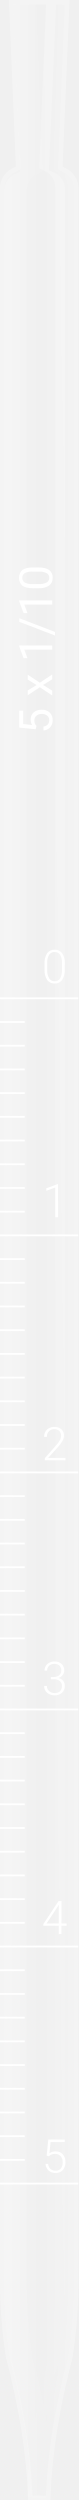
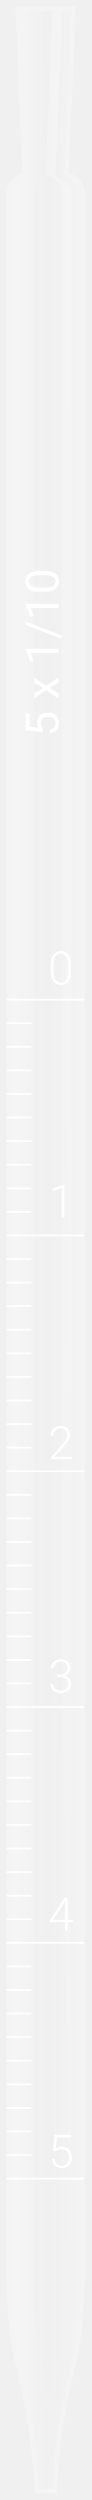
- <svg xmlns="http://www.w3.org/2000/svg" xmlns:xlink="http://www.w3.org/1999/xlink" viewBox="0 0 44 1402.77">
+ <svg xmlns="http://www.w3.org/2000/svg" xmlns:xlink="http://www.w3.org/1999/xlink" viewBox="0 0 51.48 1410.27">
  <defs>
-     <linearGradient id="Degradado_sin_nombre_19" x1="2.51" y1="701.34" x2="41.49" y2="701.34" gradientUnits="userSpaceOnUse">
+     <linearGradient id="Degradado_sin_nombre_19" x1="6.24" y1="705.09" x2="45.22" y2="705.09" gradientUnits="userSpaceOnUse">
      <stop offset="0" stop-color="#fff" stop-opacity="0.5" />
      <stop offset="0.54" stop-color="#fff" stop-opacity="0" />
      <stop offset="0.99" stop-color="#fff" stop-opacity="0.5" />
    </linearGradient>
-     <linearGradient id="Degradado_sin_nombre_15" x1="2.51" y1="701.88" x2="28.27" y2="701.88" gradientUnits="userSpaceOnUse">
+     <linearGradient id="Degradado_sin_nombre_15" x1="44.16" y1="705.15" x2="55.88" y2="705.15" gradientUnits="userSpaceOnUse">
      <stop offset="0" stop-color="#fff" stop-opacity="0.5" />
      <stop offset="1" stop-color="#fff" stop-opacity="0" />
    </linearGradient>
-     <linearGradient id="Degradado_sin_nombre_15-2" x1="40.43" y1="701.4" x2="52.15" y2="701.4" xlink:href="#Degradado_sin_nombre_15" />
-     <linearGradient id="linear-gradient" x1="24.8" y1="-141.75" x2="24.8" y2="1471.36" xlink:href="#Degradado_sin_nombre_15" />
+     <linearGradient id="Degradado_sin_nombre_15-2" x1="6.23" y1="705.1" x2="31.79" y2="705.1" xlink:href="#Degradado_sin_nombre_15" />
+     <linearGradient id="linear-gradient" x1="30.34" y1="-138" x2="30.34" y2="1475.11" xlink:href="#Degradado_sin_nombre_15" />
+     <linearGradient id="linear-gradient-2" x1="32.37" y1="-138" x2="32.37" y2="152.52" xlink:href="#Degradado_sin_nombre_15" />
  </defs>
  <g style="isolation:isolate">
    <g id="pipeta-volumetrica">
      <g id="cuerpo">
-         <path id="borde" d="M17,1401.52c-.83-25.34-5.26-51.63-12.34-78.61A276.68,276.68,0,0,1,1.27,1280V105.64a11.09,11.09,0,0,1,6.18-10l2.76-1.38L6.32,1.25H37.7L33.81,94.31l2.76,1.38a11.09,11.09,0,0,1,6.18,10V1280a276.68,276.68,0,0,1-3.35,42.93c-7.08,27-11.51,53.27-12.35,78.61Z" style="fill:none;stroke:#fff;stroke-miterlimit:10;stroke-width:2.5px;opacity:0.3" />
-         <path id="cuerpo-2" data-name="cuerpo" d="M18.16,1400.27h7.67c.9-24,4.94-49.42,12.33-77.61A276,276,0,0,0,41.49,1280V105.64A9.79,9.79,0,0,0,36,96.81l-3.5-1.74L36.39,2.41H7.61l3.87,92.66L8,96.81a9.79,9.79,0,0,0-5.48,8.83V1280a277.16,277.16,0,0,0,3.32,42.68C13.22,1350.85,17.26,1376.25,18.16,1400.27Z" style="mix-blend-mode:overlay;opacity:0.4;fill:url(#Degradado_sin_nombre_19)" />
-         <path id="brillo1" d="M18.38,1323.72a275.8,275.8,0,0,1-3.33-42.67V106.71a9.81,9.81,0,0,1,5.48-8.84L24,96.14,20.15,2.43H7.61l3.87,93.71L8,97.87a9.81,9.81,0,0,0-5.48,8.84V1281.05a277,277,0,0,0,3.32,42.67c7.39,28.19,11.43,53.6,12.33,77.62h7.67c.35-9.21,1.16-18.63,2.44-28.32A402.94,402.94,0,0,0,18.38,1323.72Z" style="mix-blend-mode:overlay;opacity:0.4;fill:url(#Degradado_sin_nombre_15)" />
-         <path id="brillo2" d="M35.91,96.86l-3.49-1.73L36.29,2.46h-3L29.46,95.13,33,96.86a9.81,9.81,0,0,1,5.48,8.84V1280a277.13,277.13,0,0,1-3.32,42.67c-7.4,28.19-11.43,53.6-12.33,77.62h3c.9-24,4.93-49.43,12.33-77.62A277.13,277.13,0,0,0,41.39,1280V105.7A9.81,9.81,0,0,0,35.91,96.86Z" style="opacity:0.05;fill:url(#Degradado_sin_nombre_15-2)" />
-         <path id="brillo3" d="M31,97.23l-3.49-1.74,3.89-93H25.87L22,94.43l3.5,1.73A9.81,9.81,0,0,1,31,105V1279.34A277.13,277.13,0,0,1,27.68,1322c-7.4,28.19-11.43,53.6-12.33,77.61H13.11c0,.36,0,.72.05,1.07h7.67c.9-24,4.94-49.42,12.33-77.62a275.8,275.8,0,0,0,3.33-42.67V106.06A9.8,9.8,0,0,0,31,97.23Z" style="opacity:0.5;fill:url(#linear-gradient)" />
+         <path id="borde" d="M20.69,1405.27c-.83-25.34-5.26-51.63-12.34-78.61A276.68,276.68,0,0,1,5,1283.73V109.39a11.09,11.09,0,0,1,6.18-10l2.76-1.38L10.05,5H41.43L37.54,98.06l2.76,1.38a11.09,11.09,0,0,1,6.18,10V1283.73a276.68,276.68,0,0,1-3.35,42.93c-7.08,27-11.51,53.27-12.35,78.61Z" style="fill:none;stroke:#fff;stroke-miterlimit:10;stroke-width:2.5px;opacity:0.3" />
+         <path id="cuerpo-2" data-name="cuerpo" d="M21.89,1404h7.68c.89-24,4.93-49.42,12.32-77.61a276,276,0,0,0,3.33-42.68V109.39a9.79,9.79,0,0,0-5.48-8.83l-3.5-1.74L40.12,6.16H11.34l3.87,92.66-3.49,1.74a9.79,9.79,0,0,0-5.48,8.83V1283.73a277.16,277.16,0,0,0,3.32,42.68C17,1354.6,21,1380,21.89,1404Z" style="mix-blend-mode:overlay;opacity:0.4;fill:url(#Degradado_sin_nombre_19)" />
+         <path id="brillo2" d="M39.64,100.61l-3.49-1.73L40,6.21h-3L33.19,98.88l3.49,1.73a9.81,9.81,0,0,1,5.48,8.84V1283.79a277.13,277.13,0,0,1-3.32,42.67c-7.39,28.19-11.43,53.6-12.33,77.62h3c.9-24,4.93-49.43,12.33-77.62a277.13,277.13,0,0,0,3.32-42.67V109.45A9.81,9.81,0,0,0,39.64,100.61Z" style="opacity:0.05;fill:url(#Degradado_sin_nombre_15)" />
        <g id="escala">
-           <rect y="1091.71" width="43.89" height="1" style="fill:#fff" />
-           <rect y="1105.01" width="13.89" height="1" style="fill:#fff" />
-           <rect y="1118.32" width="13.89" height="1" style="fill:#fff" />
-           <rect y="1131.62" width="13.89" height="1" style="fill:#fff" />
-           <rect y="1144.92" width="13.89" height="1" style="fill:#fff" />
-           <rect y="1158.22" width="13.89" height="1" style="fill:#fff" />
-           <rect y="1171.52" width="13.89" height="1" style="fill:#fff" />
-           <rect y="1184.82" width="13.89" height="1" style="fill:#fff" />
-           <rect y="1198.13" width="13.89" height="1" style="fill:#fff" />
-           <rect y="1211.43" width="13.89" height="1" style="fill:#fff" />
-           <rect y="1224.73" width="43.89" height="1" style="fill:#fff" />
-           <rect y="958.7" width="43.89" height="1" style="fill:#fff" />
-           <rect y="972" width="13.89" height="1" style="fill:#fff" />
-           <rect y="985.3" width="13.89" height="1" style="fill:#fff" />
-           <rect y="998.6" width="13.89" height="1" style="fill:#fff" />
-           <rect y="1011.9" width="13.89" height="1" style="fill:#fff" />
-           <rect y="1025.21" width="13.89" height="1" style="fill:#fff" />
-           <rect y="1038.51" width="13.89" height="1" style="fill:#fff" />
-           <rect y="1051.81" width="13.89" height="1" style="fill:#fff" />
-           <rect y="1065.11" width="13.89" height="1" style="fill:#fff" />
-           <rect y="1078.41" width="13.89" height="1" style="fill:#fff" />
-           <rect y="825.68" width="43.89" height="1" style="fill:#fff" />
-           <rect y="838.99" width="13.89" height="1" style="fill:#fff" />
-           <rect y="852.29" width="13.89" height="1" style="fill:#fff" />
-           <rect y="865.59" width="13.89" height="1" style="fill:#fff" />
-           <rect y="878.89" width="13.89" height="1" style="fill:#fff" />
-           <rect y="892.19" width="13.89" height="1" style="fill:#fff" />
-           <rect y="905.49" width="13.89" height="1" style="fill:#fff" />
-           <rect y="918.8" width="13.89" height="1" style="fill:#fff" />
-           <rect y="932.1" width="13.89" height="1" style="fill:#fff" />
-           <rect y="945.4" width="13.89" height="1" style="fill:#fff" />
-           <rect y="692.67" width="43.89" height="1" style="fill:#fff" />
-           <rect y="705.97" width="13.89" height="1" style="fill:#fff" />
-           <rect y="719.27" width="13.89" height="1" style="fill:#fff" />
-           <rect y="732.57" width="13.89" height="1" style="fill:#fff" />
-           <rect y="745.88" width="13.89" height="1" style="fill:#fff" />
-           <rect y="759.18" width="13.89" height="1" style="fill:#fff" />
-           <rect y="772.48" width="13.89" height="1" style="fill:#fff" />
-           <rect y="785.78" width="13.89" height="1" style="fill:#fff" />
-           <rect y="799.08" width="13.89" height="1" style="fill:#fff" />
-           <rect y="812.38" width="13.89" height="1" style="fill:#fff" />
-           <rect y="559.66" width="43.89" height="1" style="fill:#fff" />
-           <rect y="572.96" width="13.89" height="1" style="fill:#fff" />
-           <rect y="586.26" width="13.89" height="1" style="fill:#fff" />
-           <rect y="599.56" width="13.89" height="1" style="fill:#fff" />
-           <rect y="612.86" width="13.89" height="1" style="fill:#fff" />
-           <rect y="626.16" width="13.89" height="1" style="fill:#fff" />
-           <rect y="639.46" width="13.89" height="1" style="fill:#fff" />
-           <rect y="652.77" width="13.89" height="1" style="fill:#fff" />
-           <rect y="666.07" width="13.89" height="1" style="fill:#fff" />
-           <rect y="679.37" width="13.89" height="1" style="fill:#fff" />
-           <path d="M36.31,543.92a10.2,10.2,0,0,1-1.44,5.93,4.83,4.83,0,0,1-4.22,2,4.93,4.93,0,0,1-4.21-2A9.84,9.84,0,0,1,25,544.11v-3.32a10.07,10.07,0,0,1,1.44-5.9,4.9,4.9,0,0,1,4.23-2,4.92,4.92,0,0,1,4.19,1.94,9.75,9.75,0,0,1,1.5,5.71Zm-1.53-3.32a9.06,9.06,0,0,0-1-4.8,3.46,3.46,0,0,0-3.13-1.62,3.47,3.47,0,0,0-3.1,1.59,8.66,8.66,0,0,0-1.06,4.68v3.63a9,9,0,0,0,1.07,4.84,3.48,3.48,0,0,0,3.12,1.67A3.4,3.4,0,0,0,33.72,549a9,9,0,0,0,1.06-4.8Z" style="fill:#fff" />
-           <path d="M32.56,683H31V666.31l-5,1.87v-1.43l6.3-2.33h.25Z" style="fill:#fff" />
-           <path d="M36.74,819.35H25.16v-1.17L31.5,811a16.62,16.62,0,0,0,2.18-3,4.91,4.91,0,0,0,.61-2.29,3.73,3.73,0,0,0-1-2.78,3.84,3.84,0,0,0-2.83-1,4,4,0,0,0-3,1.19,4.31,4.31,0,0,0-1.14,3.1H24.75a5.78,5.78,0,0,1,.71-2.84,5.07,5.07,0,0,1,2-2,6,6,0,0,1,3-.73,5.61,5.61,0,0,1,4,1.34,4.74,4.74,0,0,1,1.43,3.63,6.13,6.13,0,0,1-.81,2.83,21,21,0,0,1-2.84,3.83L27,818.07h9.71Z" style="fill:#fff" />
-           <path d="M28.54,941h1.57a5.29,5.29,0,0,0,2.29-.47,3.46,3.46,0,0,0,1.49-1.27,3.39,3.39,0,0,0,.51-1.86,3.76,3.76,0,0,0-1-2.78,3.9,3.9,0,0,0-2.88-1,4.14,4.14,0,0,0-2.92,1,3.59,3.59,0,0,0-1.13,2.76H25a4.94,4.94,0,0,1,.72-2.62,4.81,4.81,0,0,1,2-1.84,6.29,6.29,0,0,1,2.85-.65,5.52,5.52,0,0,1,4,1.38,4.93,4.93,0,0,1,1.45,3.75,4,4,0,0,1-.85,2.46,5,5,0,0,1-2.31,1.68,4.75,4.75,0,0,1,2.61,1.66,4.5,4.5,0,0,1,.89,2.8,5,5,0,0,1-1.55,3.82,5.83,5.83,0,0,1-4.14,1.45,6.93,6.93,0,0,1-3-.66,4.88,4.88,0,0,1-2.88-4.61h1.52a3.69,3.69,0,0,0,1.23,2.87A4.55,4.55,0,0,0,30.58,950a4.38,4.38,0,0,0,3.07-1,3.8,3.8,0,0,0,1.1-2.93,3.45,3.45,0,0,0-1.19-2.83,5.41,5.41,0,0,0-3.5-1H28.54Z" style="fill:#fff" />
-           <path d="M34.49,1079.27h2.88v1.28H34.49v4.67H33v-4.67h-8.7v-.86l8.56-13h1.66Zm-8.35,0H33v-10.56l-.67,1.17Z" style="fill:#fff" />
-           <path d="M26.19,1209.51l.9-9h9.24v1.41H28.4l-.65,6.25a6,6,0,0,1,3.48-1,5.16,5.16,0,0,1,4,1.63,6.17,6.17,0,0,1,1.48,4.33,6.51,6.51,0,0,1-1.45,4.53,5.16,5.16,0,0,1-4.07,1.61,5.66,5.66,0,0,1-3.91-1.34,5.55,5.55,0,0,1-1.72-3.77H27A4.43,4.43,0,0,0,28.3,1217a4.1,4.1,0,0,0,2.88,1,3.6,3.6,0,0,0,3-1.26,5.59,5.59,0,0,0,1-3.58,4.85,4.85,0,0,0-1.13-3.31,3.93,3.93,0,0,0-3.09-1.28,5.92,5.92,0,0,0-1.88.27,5.16,5.16,0,0,0-1.68,1.06Z" style="fill:#fff" />
-           <path d="M20,409.19l-9.22-.94v-9.47H13v7.47l5,.56a6,6,0,0,1-.8-3.08,5.13,5.13,0,0,1,1.67-4,6.54,6.54,0,0,1,4.51-1.48,6.29,6.29,0,0,1,4.5,1.54,5.62,5.62,0,0,1,1.65,4.31,5.86,5.86,0,0,1-1.36,4,5.48,5.48,0,0,1-3.76,1.77v-2.23a3.68,3.68,0,0,0,2.39-1.13,3.5,3.5,0,0,0,.81-2.41,3.15,3.15,0,0,0-1.12-2.57,4.66,4.66,0,0,0-3.08-.93,4.26,4.26,0,0,0-3,1,3.42,3.42,0,0,0-1.12,2.68,3.84,3.84,0,0,0,.67,2.41l.51.63Z" style="fill:#fff" />
-           <path d="M20.56,384.38l-5-3.05v-2.74l6.79,4.49,6.94-4.63v2.72l-5.14,3.17,5.14,3.17v2.73l-6.94-4.63-6.79,4.49v-2.71Z" style="fill:#fff" />
-           <path d="M29.28,362.19v2.36H13.63l1.74,4.73H13.24l-2.53-6.72v-.37Z" style="fill:#fff" />
-           <path d="M30.87,354.6v2L10.8,348.9v-2Z" style="fill:#fff" />
-           <path d="M29.28,336.87v2.36H13.63L15.37,344H13.24l-2.53-6.73v-.37Z" style="fill:#fff" />
-           <path d="M21.4,318.4q4.13,0,6.13,1.41a5,5,0,0,1,2,4.41,5.07,5.07,0,0,1-2,4.38,10.31,10.31,0,0,1-5.86,1.47H18.58c-2.72,0-4.73-.47-6-1.41a6,6,0,0,1-.07-8.81c1.27-.94,3.24-1.42,5.89-1.45Zm-3.21,2.35a8.59,8.59,0,0,0-4.35.84,3.25,3.25,0,0,0,0,5.28,8.46,8.46,0,0,0,4.18.85h3.76a8.71,8.71,0,0,0,4.42-.87,2.88,2.88,0,0,0,1.43-2.63,2.85,2.85,0,0,0-1.35-2.59,8.49,8.49,0,0,0-4.24-.88Z" style="fill:#fff" />
+           <rect x="3.73" y="1095.46" width="43.89" height="1" style="fill:#fff" />
+           <rect x="3.73" y="1108.76" width="13.89" height="1" style="fill:#fff" />
+           <rect x="3.73" y="1122.07" width="13.89" height="1" style="fill:#fff" />
+           <rect x="3.73" y="1135.37" width="13.89" height="1" style="fill:#fff" />
+           <rect x="3.73" y="1148.67" width="13.89" height="1" style="fill:#fff" />
+           <rect x="3.73" y="1161.97" width="13.89" height="1" style="fill:#fff" />
+           <rect x="3.73" y="1175.27" width="13.89" height="1" style="fill:#fff" />
+           <rect x="3.73" y="1188.57" width="13.89" height="1" style="fill:#fff" />
+           <rect x="3.73" y="1201.88" width="13.89" height="1" style="fill:#fff" />
+           <rect x="3.73" y="1215.18" width="13.89" height="1" style="fill:#fff" />
+           <rect x="3.73" y="1228.48" width="43.89" height="1" style="fill:#fff" />
+           <rect x="3.73" y="962.45" width="43.89" height="1" style="fill:#fff" />
+           <rect x="3.73" y="975.75" width="13.89" height="1" style="fill:#fff" />
+           <rect x="3.73" y="989.05" width="13.89" height="1" style="fill:#fff" />
+           <rect x="3.73" y="1002.35" width="13.89" height="1" style="fill:#fff" />
+           <rect x="3.73" y="1015.65" width="13.89" height="1" style="fill:#fff" />
+           <rect x="3.73" y="1028.96" width="13.89" height="1" style="fill:#fff" />
+           <rect x="3.73" y="1042.26" width="13.89" height="1" style="fill:#fff" />
+           <rect x="3.73" y="1055.56" width="13.89" height="1" style="fill:#fff" />
+           <rect x="3.73" y="1068.86" width="13.89" height="1" style="fill:#fff" />
+           <rect x="3.73" y="1082.16" width="13.89" height="1" style="fill:#fff" />
+           <rect x="3.73" y="829.43" width="43.89" height="1" style="fill:#fff" />
+           <rect x="3.73" y="842.74" width="13.89" height="1" style="fill:#fff" />
+           <rect x="3.73" y="856.04" width="13.89" height="1" style="fill:#fff" />
+           <rect x="3.73" y="869.34" width="13.89" height="1" style="fill:#fff" />
+           <rect x="3.73" y="882.64" width="13.89" height="1" style="fill:#fff" />
+           <rect x="3.73" y="895.94" width="13.89" height="1" style="fill:#fff" />
+           <rect x="3.73" y="909.24" width="13.89" height="1" style="fill:#fff" />
+           <rect x="3.73" y="922.55" width="13.89" height="1" style="fill:#fff" />
+           <rect x="3.73" y="935.85" width="13.89" height="1" style="fill:#fff" />
+           <rect x="3.73" y="949.15" width="13.89" height="1" style="fill:#fff" />
+           <rect x="3.73" y="696.42" width="43.89" height="1" style="fill:#fff" />
+           <rect x="3.73" y="709.72" width="13.89" height="1" style="fill:#fff" />
+           <rect x="3.73" y="723.02" width="13.89" height="1" style="fill:#fff" />
+           <rect x="3.73" y="736.32" width="13.89" height="1" style="fill:#fff" />
+           <rect x="3.73" y="749.63" width="13.89" height="1" style="fill:#fff" />
+           <rect x="3.73" y="762.93" width="13.89" height="1" style="fill:#fff" />
+           <rect x="3.73" y="776.23" width="13.89" height="1" style="fill:#fff" />
+           <rect x="3.73" y="789.53" width="13.89" height="1" style="fill:#fff" />
+           <rect x="3.73" y="802.83" width="13.89" height="1" style="fill:#fff" />
+           <rect x="3.73" y="816.13" width="13.89" height="1" style="fill:#fff" />
+           <rect x="3.73" y="563.41" width="43.89" height="1" style="fill:#fff" />
+           <rect x="3.73" y="576.71" width="13.89" height="1" style="fill:#fff" />
+           <rect x="3.73" y="590.01" width="13.89" height="1" style="fill:#fff" />
+           <rect x="3.73" y="603.31" width="13.89" height="1" style="fill:#fff" />
+           <rect x="3.73" y="616.61" width="13.89" height="1" style="fill:#fff" />
+           <rect x="3.73" y="629.91" width="13.89" height="1" style="fill:#fff" />
+           <rect x="3.73" y="643.21" width="13.89" height="1" style="fill:#fff" />
+           <rect x="3.73" y="656.52" width="13.89" height="1" style="fill:#fff" />
+           <rect x="3.73" y="669.82" width="13.89" height="1" style="fill:#fff" />
+           <rect x="3.73" y="683.12" width="13.89" height="1" style="fill:#fff" />
+           <path d="M40,547.67a10.2,10.2,0,0,1-1.44,5.93,4.83,4.83,0,0,1-4.22,2,4.93,4.93,0,0,1-4.21-2,9.84,9.84,0,0,1-1.49-5.78v-3.32a10.07,10.07,0,0,1,1.44-5.9,4.9,4.9,0,0,1,4.23-2,4.91,4.91,0,0,1,4.19,1.94,9.68,9.68,0,0,1,1.5,5.71Zm-1.52-3.32a9.05,9.05,0,0,0-1-4.8,3.46,3.46,0,0,0-3.13-1.62,3.47,3.47,0,0,0-3.1,1.59,8.66,8.66,0,0,0-1.06,4.68v3.63a9,9,0,0,0,1.07,4.84,3.49,3.49,0,0,0,3.12,1.67,3.43,3.43,0,0,0,3.08-1.63,9.18,9.18,0,0,0,1.06-4.8Z" style="fill:#fff" />
+           <path d="M36.29,686.72H34.77V670.06l-5,1.87V670.5l6.3-2.33h.25Z" style="fill:#fff" />
+           <path d="M40.47,823.1H28.89v-1.17l6.34-7.18a16.62,16.62,0,0,0,2.18-3,4.91,4.91,0,0,0,.61-2.29,3.73,3.73,0,0,0-1-2.78,3.84,3.84,0,0,0-2.83-1,4,4,0,0,0-3,1.19A4.28,4.28,0,0,0,30,810H28.49a5.78,5.78,0,0,1,.7-2.84,5.07,5.07,0,0,1,2-2,6,6,0,0,1,3-.73,5.59,5.59,0,0,1,4,1.34,4.74,4.74,0,0,1,1.43,3.63,6.13,6.13,0,0,1-.81,2.83A21,21,0,0,1,35.91,816l-5.15,5.83h9.71Z" style="fill:#fff" />
+           <path d="M32.27,944.75h1.57a5.29,5.29,0,0,0,2.29-.47A3.46,3.46,0,0,0,37.62,943a3.39,3.39,0,0,0,.51-1.86,3.76,3.76,0,0,0-1-2.78,3.9,3.9,0,0,0-2.88-1,4.09,4.09,0,0,0-2.91,1,3.56,3.56,0,0,0-1.14,2.76H28.68a4.94,4.94,0,0,1,.72-2.62,4.77,4.77,0,0,1,2-1.84,6.21,6.21,0,0,1,2.84-.65,5.49,5.49,0,0,1,4,1.38,4.89,4.89,0,0,1,1.45,3.75,4,4,0,0,1-.85,2.46,5,5,0,0,1-2.31,1.68A4.75,4.75,0,0,1,39.11,947a4.5,4.5,0,0,1,.89,2.8,5,5,0,0,1-1.55,3.82,5.83,5.83,0,0,1-4.14,1.45,6.86,6.86,0,0,1-3-.66,5.1,5.1,0,0,1-2.14-1.85,5.05,5.05,0,0,1-.75-2.76h1.52a3.69,3.69,0,0,0,1.23,2.87,4.55,4.55,0,0,0,3.16,1.11,4.37,4.37,0,0,0,3.07-1,3.8,3.8,0,0,0,1.1-2.93A3.45,3.45,0,0,0,37.29,947a5.41,5.41,0,0,0-3.5-1H32.27Z" style="fill:#fff" />
+           <path d="M38.22,1083h2.89v1.28H38.22V1089H36.7v-4.67H28v-.86l8.56-13h1.66Zm-8.35,0H36.7v-10.56l-.67,1.17Z" style="fill:#fff" />
+           <path d="M29.92,1213.26l.9-9h9.24v1.41H32.13l-.65,6.25a6,6,0,0,1,3.48-1,5.16,5.16,0,0,1,4,1.63,6.17,6.17,0,0,1,1.48,4.33,6.51,6.51,0,0,1-1.45,4.53,5.16,5.16,0,0,1-4.07,1.61,5.66,5.66,0,0,1-3.91-1.34,5.49,5.49,0,0,1-1.71-3.77h1.46a4.37,4.37,0,0,0,1.28,2.86,4.1,4.1,0,0,0,2.88,1,3.6,3.6,0,0,0,3-1.26,5.59,5.59,0,0,0,1-3.58,4.85,4.85,0,0,0-1.13-3.31,3.91,3.91,0,0,0-3.09-1.28,5.81,5.81,0,0,0-1.87.27,5.09,5.09,0,0,0-1.69,1.06Z" style="fill:#fff" />
+           <path d="M23.75,412.94,14.53,412v-9.47H16.7V410l5,.56a6,6,0,0,1-.8-3.08,5.13,5.13,0,0,1,1.67-4A6.54,6.54,0,0,1,27.12,402a6.29,6.29,0,0,1,4.5,1.54,5.62,5.62,0,0,1,1.65,4.31,5.81,5.81,0,0,1-1.36,4,5.48,5.48,0,0,1-3.76,1.77v-2.23a3.73,3.73,0,0,0,2.4-1.13,3.54,3.54,0,0,0,.8-2.41,3.15,3.15,0,0,0-1.12-2.57,4.66,4.66,0,0,0-3.08-.93,4.26,4.26,0,0,0-3,1A3.42,3.42,0,0,0,23.05,408a3.84,3.84,0,0,0,.67,2.41l.51.63Z" style="fill:#fff" />
+           <path d="M24.29,388.13l-5-3.05v-2.74l6.79,4.49L33,382.2v2.72l-5.14,3.17L33,391.26V394l-6.94-4.63-6.79,4.49v-2.71Z" style="fill:#fff" />
+           <path d="M33,365.94v2.36H17.36L19.1,373H17l-2.53-6.72v-.37Z" style="fill:#fff" />
+           <path d="M34.6,358.35v2l-20.07-7.71v-2Z" style="fill:#fff" />
+           <path d="M33,340.62V343H17.36l1.74,4.74H17L14.44,341v-.37Z" style="fill:#fff" />
+           <path d="M25.13,322.15c2.75,0,4.8.47,6.13,1.41a5,5,0,0,1,2,4.41,5.07,5.07,0,0,1-2,4.38,10.31,10.31,0,0,1-5.86,1.47H22.31q-4.06,0-6-1.41a6,6,0,0,1-.07-8.81c1.27-.94,3.24-1.42,5.89-1.45Zm-3.21,2.35a8.59,8.59,0,0,0-4.35.84,3.25,3.25,0,0,0,0,5.28,8.46,8.46,0,0,0,4.18.85H25.5a8.71,8.71,0,0,0,4.42-.87,3.15,3.15,0,0,0,.09-5.22,8.52,8.52,0,0,0-4.24-.88Z" style="fill:#fff" />
        </g>
+         <path d="M29.62,1404c.34-9.06.94-18.12,2.17-27.45a394.42,394.42,0,0,0-9.68-49.1,275.8,275.8,0,0,1-3.33-42.67V110.46c.34-8.37,6.5-10.68,6.5-10.68l-1.4-93.6H11.34l3.87,92.64c-6.39,2.67-9.12,5.78-9,11.64V1284.8a277,277,0,0,0,3.32,42.67A356.83,356.83,0,0,1,21.84,1404Z" style="mix-blend-mode:overlay;opacity:0.4;fill:url(#Degradado_sin_nombre_15-2)" />
+         <path d="M34.73,1283.09V108.75a9.81,9.81,0,0,0-5.48-8.84l-3.49-1.73L29.6,6.25H11.35l3.88,92.57-3.5,1.74a9.79,9.79,0,0,0-5.48,8.83V1283.73a276,276,0,0,0,3.33,42.68,388.38,388.38,0,0,1,10.88,57.64,385.11,385.11,0,0,1,11-58.29A277.13,277.13,0,0,0,34.73,1283.09Z" style="fill:none" />
+         <path d="M34.73,101a9.78,9.78,0,0,1,5.49,8.83V1284.15a275.8,275.8,0,0,1-3.33,42.67c-7.35,28-11.38,53.31-12.31,77.2h5c.9-24,4.93-49.42,12.32-77.62a275.8,275.8,0,0,0,3.33-42.67V109.39a9.79,9.79,0,0,0-5.48-8.83l-3.5-1.74L40.13,6.25h-5l-3.89,93Z" style="fill:none" />
+         <path d="M24.58,1404c.93-23.89,5-49.17,12.31-77.2a275.8,275.8,0,0,0,3.33-42.67V109.81A9.78,9.78,0,0,0,34.73,101l-3.49-1.74,3.89-93H29.6L25.76,98.18l3.49,1.73a9.81,9.81,0,0,1,5.48,8.84V1283.09a277.13,277.13,0,0,1-3.32,42.67,385.11,385.11,0,0,0-10.95,58.29q1.07,10.17,1.44,20Z" style="opacity:0.5;fill:url(#linear-gradient)" />
+         <polygon points="35.13 6.21 29.6 6.21 29.6 6.25 35.13 6.25 35.13 6.21" style="opacity:0.5;fill:url(#linear-gradient-2)" />
+         <polygon points="35.13 6.21 29.6 6.21 29.6 6.25 35.13 6.25 35.13 6.21" style="fill:#fff;opacity:0.3" />
      </g>
    </g>
  </g>
</svg>
